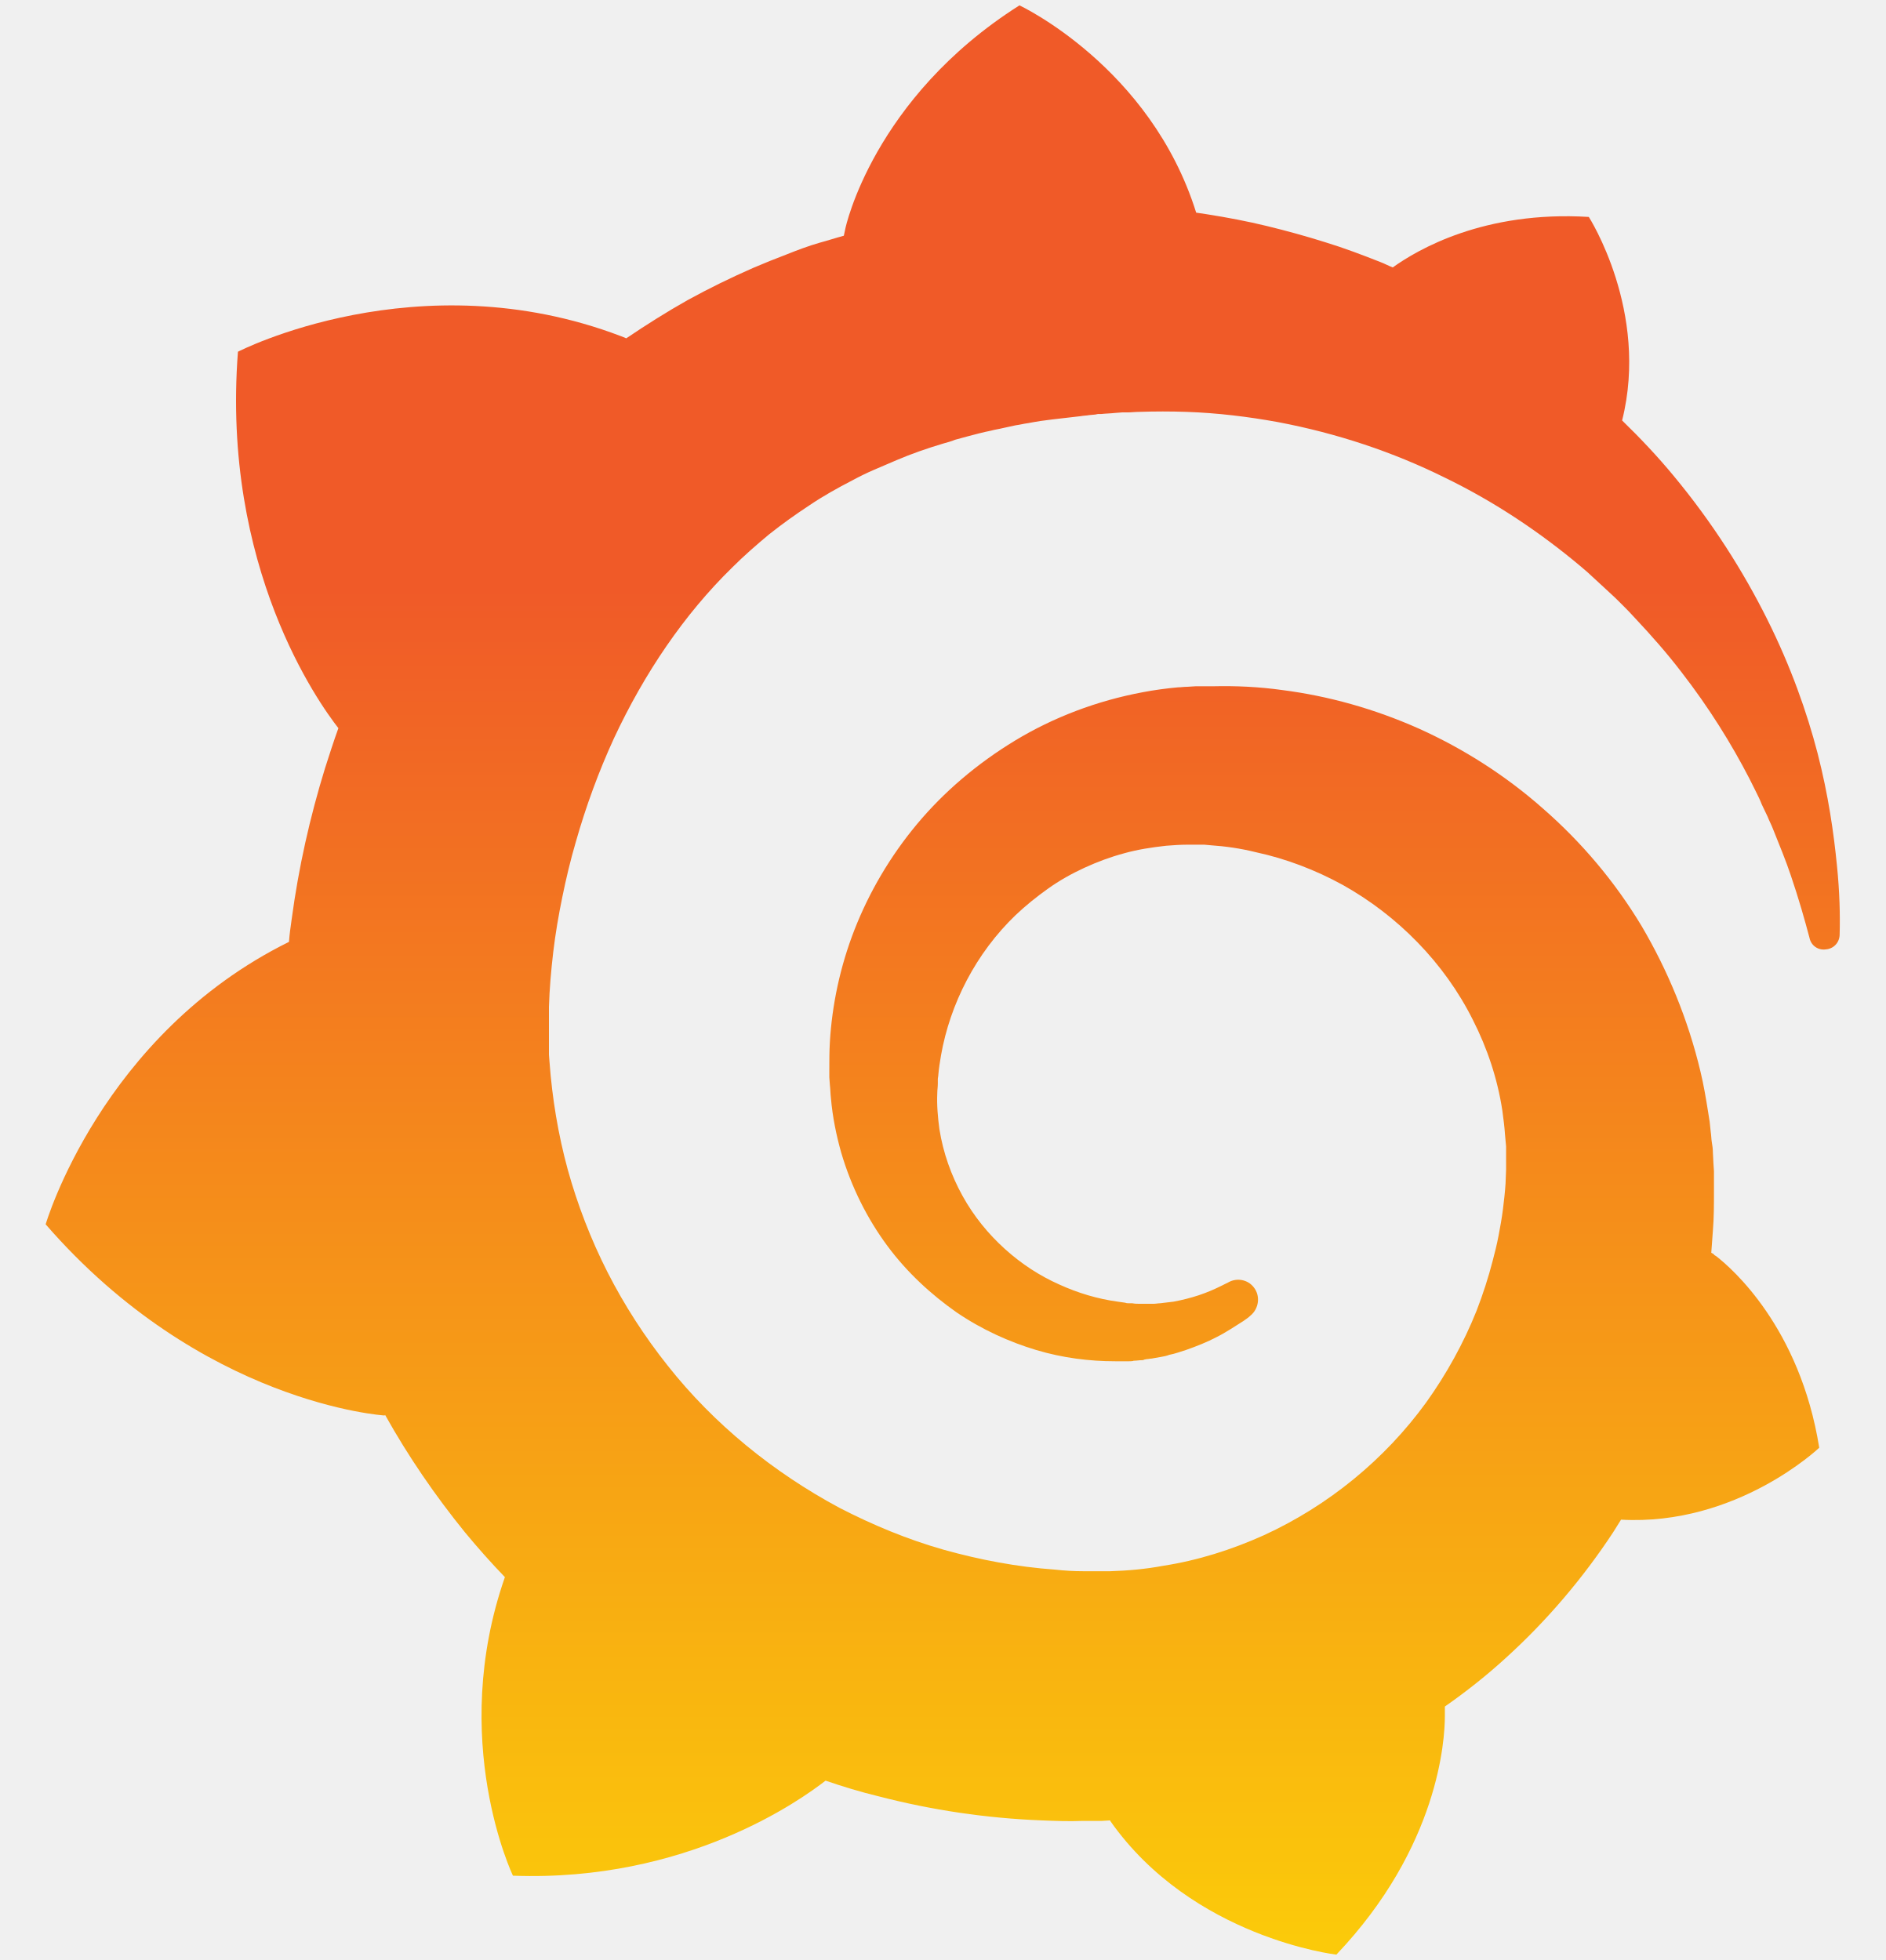
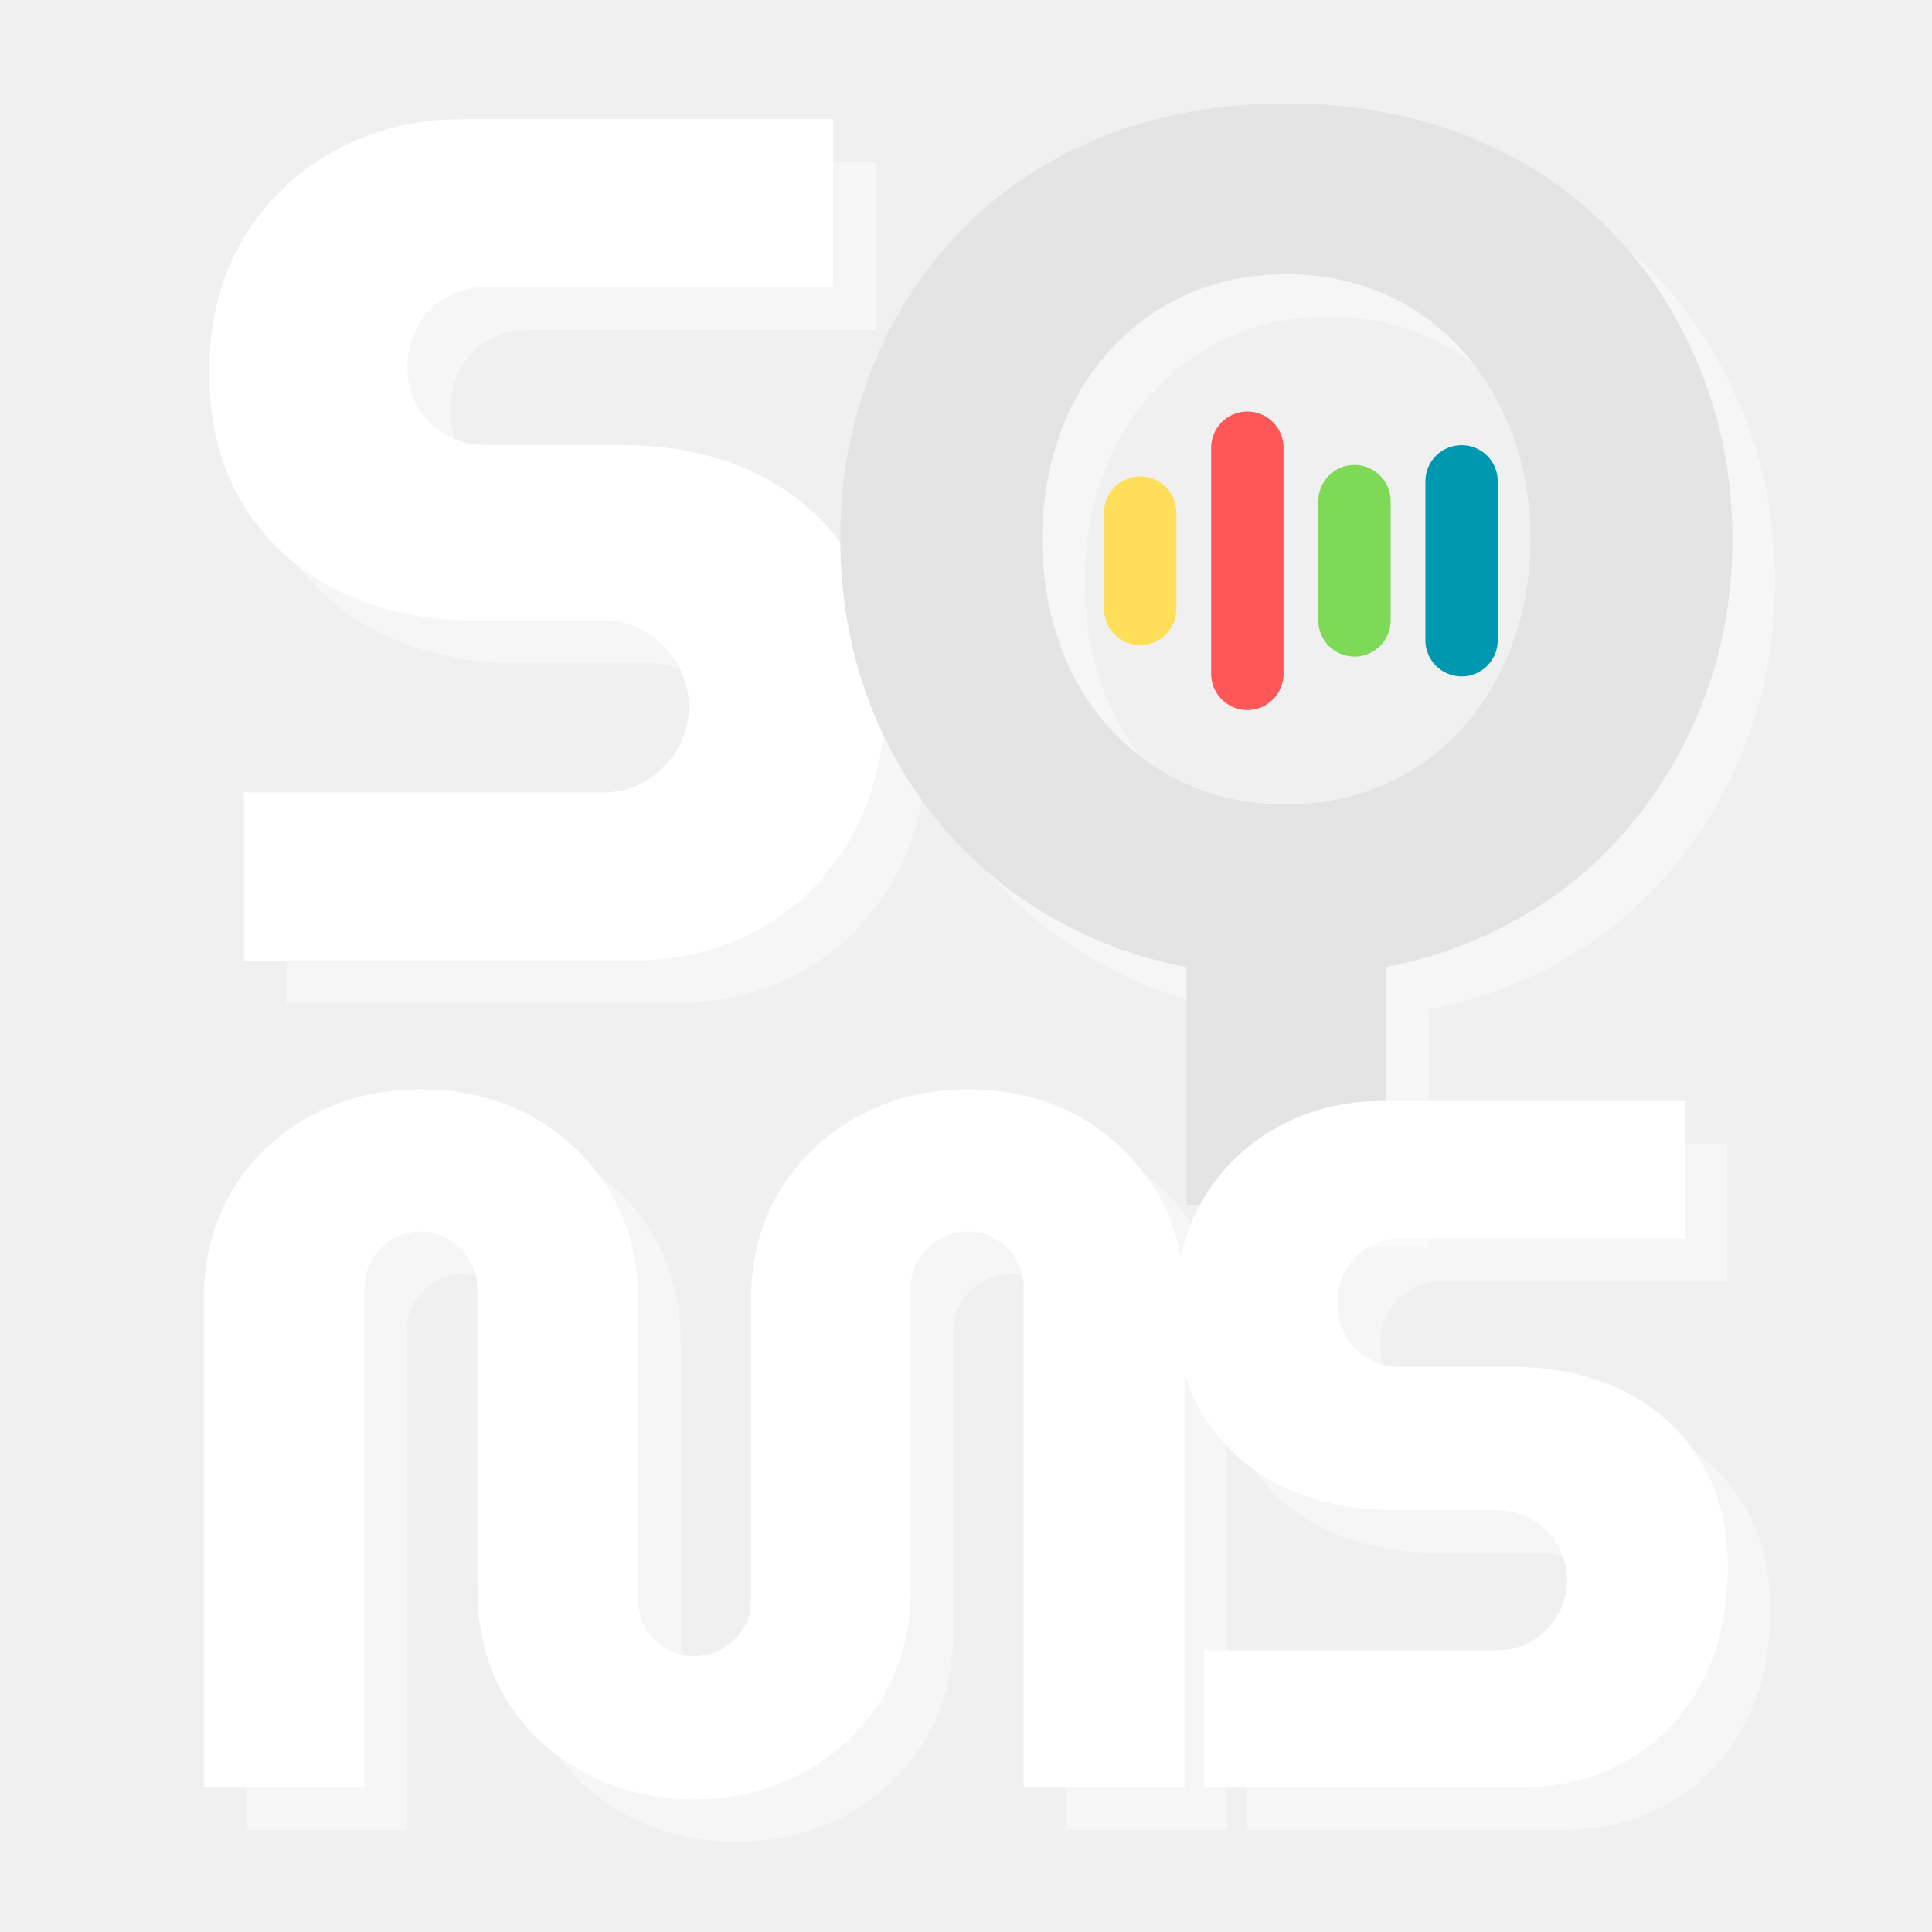
- <svg xmlns="http://www.w3.org/2000/svg" version="1.1" id="Layer_1" x="0px" y="0px" width="351px" height="365px" viewBox="0 0 351 365" style="enable-background:new 0 0 351 365;" xml:space="preserve">
-   <style type="text/css">
- 	.st0{fill:url(#SVGID_1_);}
- </style>
-   <g id="Layer_1_1_">
- </g>
-   <linearGradient id="SVGID_1_" gradientUnits="userSpaceOnUse" x1="175.5" y1="30%" x2="175.5" y2="99%">
-     <stop offset="0" style="stop-color:#F05A28" />
-     <stop offset="1" style="stop-color:#FBCA0A" />
-   </linearGradient>
-   <path class="st0" d="M342,161.2c-0.6-6.1-1.6-13.1-3.6-20.9c-2-7.7-5-16.2-9.4-25c-4.4-8.8-10.1-17.9-17.5-26.8  c-2.9-3.5-6.1-6.9-9.5-10.2c5.1-20.3-6.2-37.9-6.2-37.9c-19.5-1.2-31.9,6.1-36.5,9.4c-0.8-0.3-1.5-0.7-2.3-1  c-3.3-1.3-6.7-2.6-10.3-3.7c-3.5-1.1-7.1-2.1-10.8-3c-3.7-0.9-7.4-1.6-11.2-2.2c-0.7-0.1-1.3-0.2-2-0.3  c-8.5-27.2-32.9-38.6-32.9-38.6c-27.3,17.3-32.4,41.5-32.4,41.5s-0.1,0.5-0.3,1.4c-1.5,0.4-3,0.9-4.5,1.3c-2.1,0.6-4.2,1.4-6.2,2.2  c-2.1,0.8-4.1,1.6-6.2,2.5c-4.1,1.8-8.2,3.8-12.2,6c-3.9,2.2-7.7,4.6-11.4,7.1c-0.5-0.2-1-0.4-1-0.4c-37.8-14.4-71.3,2.9-71.3,2.9  c-3.1,40.2,15.1,65.5,18.7,70.1c-0.9,2.5-1.7,5-2.5,7.5c-2.8,9.1-4.9,18.4-6.2,28.1c-0.2,1.4-0.4,2.8-0.5,4.2  C18.8,192.7,8.5,228,8.5,228c29.1,33.5,63.1,35.6,63.1,35.6c0,0,0.1-0.1,0.1-0.1c4.3,7.7,9.3,15,14.9,21.9c2.4,2.9,4.8,5.6,7.4,8.3  c-10.6,30.4,1.5,55.6,1.5,55.6c32.4,1.2,53.7-14.2,58.2-17.7c3.2,1.1,6.5,2.1,9.8,2.9c10,2.6,20.2,4.1,30.4,4.5  c2.5,0.1,5.1,0.2,7.6,0.1l1.2,0l0.8,0l1.6,0l1.6-0.1l0,0.1c15.3,21.8,42.1,24.9,42.1,24.9c19.1-20.1,20.2-40.1,20.2-44.4l0,0  c0,0,0-0.1,0-0.3c0-0.4,0-0.6,0-0.6l0,0c0-0.3,0-0.6,0-0.9c4-2.8,7.8-5.8,11.4-9.1c7.6-6.9,14.3-14.8,19.9-23.3  c0.5-0.8,1-1.6,1.5-2.4c21.6,1.2,36.9-13.4,36.9-13.4c-3.6-22.5-16.4-33.5-19.1-35.6l0,0c0,0-0.1-0.1-0.3-0.2  c-0.2-0.1-0.2-0.2-0.2-0.2c0,0,0,0,0,0c-0.1-0.1-0.3-0.2-0.5-0.3c0.1-1.4,0.2-2.7,0.3-4.1c0.2-2.4,0.2-4.9,0.2-7.3l0-1.8l0-0.9  l0-0.5c0-0.6,0-0.4,0-0.6l-0.1-1.5l-0.1-2c0-0.7-0.1-1.3-0.2-1.9c-0.1-0.6-0.1-1.3-0.2-1.9l-0.2-1.9l-0.3-1.9  c-0.4-2.5-0.8-4.9-1.4-7.4c-2.3-9.7-6.1-18.9-11-27.2c-5-8.3-11.2-15.6-18.3-21.8c-7-6.2-14.9-11.2-23.1-14.9  c-8.3-3.7-16.9-6.1-25.5-7.2c-4.3-0.6-8.6-0.8-12.9-0.7l-1.6,0l-0.4,0c-0.1,0-0.6,0-0.5,0l-0.7,0l-1.6,0.1c-0.6,0-1.2,0.1-1.7,0.1  c-2.2,0.2-4.4,0.5-6.5,0.9c-8.6,1.6-16.7,4.7-23.8,9c-7.1,4.3-13.3,9.6-18.3,15.6c-5,6-8.9,12.7-11.6,19.6c-2.7,6.9-4.2,14.1-4.6,21  c-0.1,1.7-0.1,3.5-0.1,5.2c0,0.4,0,0.9,0,1.3l0.1,1.4c0.1,0.8,0.1,1.7,0.2,2.5c0.3,3.5,1,6.9,1.9,10.1c1.9,6.5,4.9,12.4,8.6,17.4  c3.7,5,8.2,9.1,12.9,12.4c4.7,3.2,9.8,5.5,14.8,7c5,1.5,10,2.1,14.7,2.1c0.6,0,1.2,0,1.7,0c0.3,0,0.6,0,0.9,0c0.3,0,0.6,0,0.9-0.1  c0.5,0,1-0.1,1.5-0.1c0.1,0,0.3,0,0.4-0.1l0.5-0.1c0.3,0,0.6-0.1,0.9-0.1c0.6-0.1,1.1-0.2,1.7-0.3c0.6-0.1,1.1-0.2,1.6-0.4  c1.1-0.2,2.1-0.6,3.1-0.9c2-0.7,4-1.5,5.7-2.4c1.8-0.9,3.4-2,5-3c0.4-0.3,0.9-0.6,1.3-1c1.6-1.3,1.9-3.7,0.6-5.3  c-1.1-1.4-3.1-1.8-4.7-0.9c-0.4,0.2-0.8,0.4-1.2,0.6c-1.4,0.7-2.8,1.3-4.3,1.8c-1.5,0.5-3.1,0.9-4.7,1.2c-0.8,0.1-1.6,0.2-2.5,0.3  c-0.4,0-0.8,0.1-1.3,0.1c-0.4,0-0.9,0-1.2,0c-0.4,0-0.8,0-1.2,0c-0.5,0-1,0-1.5-0.1c0,0-0.3,0-0.1,0l-0.2,0l-0.3,0  c-0.2,0-0.5,0-0.7-0.1c-0.5-0.1-0.9-0.1-1.4-0.2c-3.7-0.5-7.4-1.6-10.9-3.2c-3.6-1.6-7-3.8-10.1-6.6c-3.1-2.8-5.8-6.1-7.9-9.9  c-2.1-3.8-3.6-8-4.3-12.4c-0.3-2.2-0.5-4.5-0.4-6.7c0-0.6,0.1-1.2,0.1-1.8c0,0.2,0-0.1,0-0.1l0-0.2l0-0.5c0-0.3,0.1-0.6,0.1-0.9  c0.1-1.2,0.3-2.4,0.5-3.6c1.7-9.6,6.5-19,13.9-26.1c1.9-1.8,3.9-3.4,6-4.9c2.1-1.5,4.4-2.8,6.8-3.9c2.4-1.1,4.8-2,7.4-2.7  c2.5-0.7,5.1-1.1,7.8-1.4c1.3-0.1,2.6-0.2,4-0.2c0.4,0,0.6,0,0.9,0l1.1,0l0.7,0c0.3,0,0,0,0.1,0l0.3,0l1.1,0.1  c2.9,0.2,5.7,0.6,8.5,1.3c5.6,1.2,11.1,3.3,16.2,6.1c10.2,5.7,18.9,14.5,24.2,25.1c2.7,5.3,4.6,11,5.5,16.9c0.2,1.5,0.4,3,0.5,4.5  l0.1,1.1l0.1,1.1c0,0.4,0,0.8,0,1.1c0,0.4,0,0.8,0,1.1l0,1l0,1.1c0,0.7-0.1,1.9-0.1,2.6c-0.1,1.6-0.3,3.3-0.5,4.9  c-0.2,1.6-0.5,3.2-0.8,4.8c-0.3,1.6-0.7,3.2-1.1,4.7c-0.8,3.1-1.8,6.2-3,9.3c-2.4,6-5.6,11.8-9.4,17.1  c-7.7,10.6-18.2,19.2-30.2,24.7c-6,2.7-12.3,4.7-18.8,5.7c-3.2,0.6-6.5,0.9-9.8,1l-0.6,0l-0.5,0l-1.1,0l-1.6,0l-0.8,0  c0.4,0-0.1,0-0.1,0l-0.3,0c-1.8,0-3.5-0.1-5.3-0.3c-7-0.5-13.9-1.8-20.7-3.7c-6.7-1.9-13.2-4.6-19.4-7.8  c-12.3-6.6-23.4-15.6-32-26.5c-4.3-5.4-8.1-11.3-11.2-17.4c-3.1-6.1-5.6-12.6-7.4-19.1c-1.8-6.6-2.9-13.3-3.4-20.1l-0.1-1.3l0-0.3  l0-0.3l0-0.6l0-1.1l0-0.3l0-0.4l0-0.8l0-1.6l0-0.3c0,0,0,0.1,0-0.1l0-0.6c0-0.8,0-1.7,0-2.5c0.1-3.3,0.4-6.8,0.8-10.2  c0.4-3.4,1-6.9,1.7-10.3c0.7-3.4,1.5-6.8,2.5-10.2c1.9-6.7,4.3-13.2,7.1-19.3c5.7-12.2,13.1-23.1,22-31.8c2.2-2.2,4.5-4.2,6.9-6.2  c2.4-1.9,4.9-3.7,7.5-5.4c2.5-1.7,5.2-3.2,7.9-4.6c1.3-0.7,2.7-1.4,4.1-2c0.7-0.3,1.4-0.6,2.1-0.9c0.7-0.3,1.4-0.6,2.1-0.9  c2.8-1.2,5.7-2.2,8.7-3.1c0.7-0.2,1.5-0.4,2.2-0.7c0.7-0.2,1.5-0.4,2.2-0.6c1.5-0.4,3-0.8,4.5-1.1c0.7-0.2,1.5-0.3,2.3-0.5  c0.8-0.2,1.5-0.3,2.3-0.5c0.8-0.1,1.5-0.3,2.3-0.4l1.1-0.2l1.2-0.2c0.8-0.1,1.5-0.2,2.3-0.3c0.9-0.1,1.7-0.2,2.6-0.3  c0.7-0.1,1.9-0.2,2.6-0.3c0.5-0.1,1.1-0.1,1.6-0.2l1.1-0.1l0.5-0.1l0.6,0c0.9-0.1,1.7-0.1,2.6-0.2l1.3-0.1c0,0,0.5,0,0.1,0l0.3,0  l0.6,0c0.7,0,1.5-0.1,2.2-0.1c2.9-0.1,5.9-0.1,8.8,0c5.8,0.2,11.5,0.9,17,1.9c11.1,2.1,21.5,5.6,31,10.3  c9.5,4.6,17.9,10.3,25.3,16.5c0.5,0.4,0.9,0.8,1.4,1.2c0.4,0.4,0.9,0.8,1.3,1.2c0.9,0.8,1.7,1.6,2.6,2.4c0.9,0.8,1.7,1.6,2.5,2.4  c0.8,0.8,1.6,1.6,2.4,2.5c3.1,3.3,6,6.6,8.6,10c5.2,6.7,9.4,13.5,12.7,19.9c0.2,0.4,0.4,0.8,0.6,1.2c0.2,0.4,0.4,0.8,0.6,1.2  c0.4,0.8,0.8,1.6,1.1,2.4c0.4,0.8,0.7,1.5,1.1,2.3c0.3,0.8,0.7,1.5,1,2.3c1.2,3,2.4,5.9,3.3,8.6c1.5,4.4,2.6,8.3,3.5,11.7  c0.3,1.4,1.6,2.3,3,2.1c1.5-0.1,2.6-1.3,2.6-2.8C342.6,170.4,342.5,166.1,342,161.2z" />
+ <svg xmlns="http://www.w3.org/2000/svg" xmlns:xlink="http://www.w3.org/1999/xlink" width="375pt" height="375pt" viewBox="0 0 375 375" version="1.1" id="svg30">
+   <defs id="defs14">
+     <g id="g6">
+       <symbol overflow="visible" id="glyph0-0">
+         <path style="stroke:none;" d="M 0.234 0 L 0.234 -163.344 L 116.906 -163.344 L 116.906 0 Z M 52.734 -23.109 L 52.734 -39.438 L 66.734 -39.438 L 66.734 -23.109 Z M 11.906 -11.672 L 105.25 -11.672 L 105.25 -151.688 L 11.906 -151.688 Z M 53.672 -50.172 L 53.672 -64.875 C 53.672 -69.852 54.953 -73.895 57.516 -77 C 60.086 -80.113 63.008 -82.992 66.281 -85.641 C 69.539 -88.285 72.531 -91.281 75.25 -94.625 C 77.977 -97.969 79.344 -102.598 79.344 -108.516 C 79.344 -110.691 78.875 -113.375 77.938 -116.562 C 77.008 -119.75 75.066 -122.586 72.109 -125.078 C 69.148 -127.566 64.641 -128.812 58.578 -128.812 C 53.285 -128.812 49.117 -127.879 46.078 -126.016 C 43.047 -124.148 40.789 -121.852 39.312 -119.125 C 37.844 -116.406 36.875 -113.801 36.406 -111.312 C 35.938 -108.82 35.703 -106.879 35.703 -105.484 L 35.703 -98.938 L 24.266 -98.938 C 23.953 -99.719 23.719 -100.727 23.562 -101.969 C 23.406 -103.219 23.328 -104.617 23.328 -106.172 C 23.328 -107.578 23.641 -110.109 24.266 -113.766 C 24.891 -117.422 26.367 -121.305 28.703 -125.422 C 31.035 -129.547 34.57 -133.086 39.312 -136.047 C 44.062 -139.004 50.484 -140.484 58.578 -140.484 C 66.816 -140.484 73.191 -139.004 77.703 -136.047 C 82.211 -133.086 85.477 -129.664 87.5 -125.781 C 89.531 -121.895 90.773 -118.316 91.234 -115.047 C 91.703 -111.773 91.938 -109.754 91.938 -108.984 C 91.938 -101.203 90.223 -95.016 86.797 -90.422 C 83.379 -85.836 79.883 -81.988 76.312 -78.875 C 73.664 -76.695 71.289 -74.398 69.188 -71.984 C 67.094 -69.578 66.047 -66.43 66.047 -62.547 L 66.047 -50.172 Z M 53.672 -50.172 " id="path1" />
+       </symbol>
+       <symbol overflow="visible" id="glyph0-1">
+         <path style="stroke:none;" d="M 15.172 0 L 15.172 -32.672 L 84.938 -32.672 C 88.051 -32.672 90.852 -33.445 93.344 -35 C 95.832 -36.562 97.816 -38.586 99.297 -41.078 C 100.773 -43.566 101.516 -46.285 101.516 -49.234 C 101.516 -52.348 100.773 -55.148 99.297 -57.641 C 97.816 -60.129 95.832 -62.148 93.344 -63.703 C 90.852 -65.266 88.051 -66.047 84.938 -66.047 L 59.734 -66.047 C 50.242 -66.047 41.609 -67.91 33.828 -71.641 C 26.055 -75.367 19.875 -80.848 15.281 -88.078 C 10.695 -95.316 8.406 -103.992 8.406 -114.109 C 8.406 -124.066 10.582 -132.703 14.938 -140.016 C 19.289 -147.328 25.203 -153.039 32.672 -157.156 C 40.141 -161.281 48.383 -163.344 57.406 -163.344 L 129.516 -163.344 L 129.516 -130.688 L 61.844 -130.688 C 59.039 -130.688 56.473 -129.984 54.141 -128.578 C 51.805 -127.18 50.016 -125.316 48.766 -122.984 C 47.523 -120.648 46.906 -118.082 46.906 -115.281 C 46.906 -112.477 47.523 -109.945 48.766 -107.688 C 50.016 -105.438 51.805 -103.609 54.141 -102.203 C 56.473 -100.805 59.039 -100.109 61.844 -100.109 L 88.203 -100.109 C 98.629 -100.109 107.691 -98.125 115.391 -94.156 C 123.098 -90.188 129.086 -84.66 133.359 -77.578 C 137.641 -70.504 139.781 -62.223 139.781 -52.734 C 139.781 -41.535 137.562 -32.008 133.125 -24.156 C 128.695 -16.301 122.75 -10.312 115.281 -6.188 C 107.812 -2.062 99.566 0 90.547 0 Z M 15.172 0 " id="path2" />
+       </symbol>
+       <symbol overflow="visible" id="glyph0-2">
+         <path style="stroke:none;" d="M 73.969 47.375 L 73.969 -3.5 L 112.719 -3.5 L 112.719 47.375 Z M 93.344 3.031 C 80.27 3.031 68.441 0.852 57.859 -3.5 C 47.285 -7.852 38.188 -13.922 30.562 -21.703 C 22.945 -29.484 17.078 -38.504 12.953 -48.766 C 8.828 -59.035 6.766 -70.082 6.766 -81.906 C 6.766 -93.727 8.828 -104.773 12.953 -115.047 C 17.078 -125.316 22.91 -134.301 30.453 -142 C 37.992 -149.695 47.094 -155.688 57.75 -159.969 C 68.406 -164.25 80.27 -166.391 93.344 -166.391 C 106.258 -166.391 118.047 -164.25 128.703 -159.969 C 139.359 -155.688 148.457 -149.695 156 -142 C 163.539 -134.301 169.41 -125.273 173.609 -114.922 C 177.816 -104.578 179.922 -93.57 179.922 -81.906 C 179.922 -70.082 177.816 -59.035 173.609 -48.766 C 169.41 -38.504 163.539 -29.484 156 -21.703 C 148.457 -13.922 139.359 -7.852 128.703 -3.5 C 118.047 0.852 106.258 3.031 93.344 3.031 Z M 93.344 -30.344 C 100.188 -30.344 106.523 -31.625 112.359 -34.188 C 118.191 -36.75 123.207 -40.363 127.406 -45.031 C 131.613 -49.707 134.883 -55.191 137.219 -61.484 C 139.551 -67.785 140.719 -74.594 140.719 -81.906 C 140.719 -89.219 139.551 -95.984 137.219 -102.203 C 134.883 -108.43 131.613 -113.879 127.406 -118.547 C 123.207 -123.211 118.191 -126.828 112.359 -129.391 C 106.523 -131.961 100.188 -133.25 93.344 -133.25 C 86.344 -133.25 79.961 -131.961 74.203 -129.391 C 68.453 -126.828 63.438 -123.211 59.156 -118.547 C 54.875 -113.879 51.602 -108.395 49.344 -102.094 C 47.094 -95.789 45.969 -89.062 45.969 -81.906 C 45.969 -74.594 47.094 -67.785 49.344 -61.484 C 51.602 -55.191 54.875 -49.707 59.156 -45.031 C 63.438 -40.363 68.453 -36.75 74.203 -34.188 C 79.961 -31.625 86.344 -30.344 93.344 -30.344 Z M 93.344 -30.344 " id="path3" />
+       </symbol>
+       <symbol overflow="visible" id="glyph1-0">
+         <path style="stroke:none;" d="M 0.188 0 L 0.188 -133.266 L 95.375 -133.266 L 95.375 0 Z M 43.031 -18.844 L 43.031 -32.172 L 54.453 -32.172 L 54.453 -18.844 Z M 9.703 -9.516 L 85.859 -9.516 L 85.859 -123.75 L 9.703 -123.75 Z M 43.781 -40.938 L 43.781 -52.922 C 43.781 -56.984 44.828 -60.281 46.922 -62.812 C 49.016 -65.352 51.395 -67.707 54.062 -69.875 C 56.727 -72.031 59.172 -74.473 61.391 -77.203 C 63.617 -79.93 64.734 -83.707 64.734 -88.531 C 64.734 -90.301 64.348 -92.488 63.578 -95.094 C 62.816 -97.695 61.227 -100.016 58.812 -102.047 C 56.406 -104.078 52.727 -105.094 47.781 -105.094 C 43.469 -105.094 40.07 -104.328 37.594 -102.797 C 35.125 -101.273 33.285 -99.406 32.078 -97.188 C 30.867 -94.969 30.07 -92.844 29.688 -90.812 C 29.312 -88.781 29.125 -87.191 29.125 -86.047 L 29.125 -80.719 L 19.797 -80.719 C 19.547 -81.352 19.352 -82.176 19.219 -83.188 C 19.094 -84.207 19.031 -85.352 19.031 -86.625 C 19.031 -87.758 19.285 -89.816 19.797 -92.797 C 20.305 -95.785 21.508 -98.961 23.406 -102.328 C 25.312 -105.691 28.203 -108.578 32.078 -110.984 C 35.953 -113.398 41.188 -114.609 47.781 -114.609 C 54.508 -114.609 59.711 -113.398 63.391 -110.984 C 67.078 -108.578 69.742 -105.785 71.391 -102.609 C 73.035 -99.441 74.047 -96.523 74.422 -93.859 C 74.805 -91.191 75 -89.539 75 -88.906 C 75 -82.562 73.602 -77.516 70.812 -73.766 C 68.02 -70.023 65.164 -66.883 62.25 -64.344 C 60.094 -62.57 58.156 -60.703 56.438 -58.734 C 54.727 -56.766 53.875 -54.191 53.875 -51.016 L 53.875 -40.938 Z M 43.781 -40.938 " id="path4" />
+       </symbol>
+       <symbol overflow="visible" id="glyph1-1">
+         <path style="stroke:none;" d="M 105.469 2.281 C 97.727 2.281 90.648 0.566 84.234 -2.859 C 77.828 -6.285 72.75 -11.039 69 -17.125 C 65.258 -23.219 63.391 -30.457 63.391 -38.844 L 63.391 -96.906 C 63.391 -98.938 62.879 -100.773 61.859 -102.422 C 60.848 -104.066 59.52 -105.395 57.875 -106.406 C 56.227 -107.426 54.391 -107.938 52.359 -107.938 C 50.328 -107.938 48.484 -107.426 46.828 -106.406 C 45.18 -105.395 43.879 -104.066 42.922 -102.422 C 41.973 -100.773 41.5 -98.938 41.5 -96.906 L 41.5 0 L 10.281 0 L 10.281 -94.609 C 10.281 -102.609 12.086 -109.656 15.703 -115.75 C 19.316 -121.844 24.328 -126.664 30.734 -130.219 C 37.148 -133.77 44.359 -135.547 52.359 -135.547 C 60.473 -135.547 67.703 -133.77 74.047 -130.219 C 80.398 -126.664 85.414 -121.844 89.094 -115.75 C 92.77 -109.656 94.609 -102.609 94.609 -94.609 L 94.609 -36.547 C 94.609 -34.391 95.113 -32.484 96.125 -30.828 C 97.145 -29.18 98.445 -27.883 100.031 -26.938 C 101.625 -25.988 103.375 -25.516 105.281 -25.516 C 107.312 -25.516 109.18 -25.988 110.891 -26.938 C 112.609 -27.883 113.973 -29.18 114.984 -30.828 C 116.004 -32.484 116.516 -34.391 116.516 -36.547 L 116.516 -94.609 C 116.516 -102.609 118.352 -109.656 122.031 -115.75 C 125.707 -121.844 130.75 -126.664 137.156 -130.219 C 143.57 -133.77 150.711 -135.547 158.578 -135.547 C 166.703 -135.547 173.906 -133.77 180.188 -130.219 C 186.469 -126.664 191.445 -121.844 195.125 -115.75 C 198.812 -109.656 200.656 -102.609 200.656 -94.609 L 200.656 0 L 169.438 0 L 169.438 -97.094 C 169.438 -99.125 168.957 -100.93 168 -102.516 C 167.051 -104.098 165.75 -105.395 164.094 -106.406 C 162.445 -107.426 160.609 -107.938 158.578 -107.938 C 156.68 -107.938 154.875 -107.426 153.156 -106.406 C 151.445 -105.395 150.082 -104.098 149.062 -102.516 C 148.051 -100.93 147.547 -99.125 147.547 -97.094 L 147.547 -38.844 C 147.547 -30.457 145.641 -23.219 141.828 -17.125 C 138.023 -11.039 132.945 -6.285 126.594 -2.859 C 120.25 0.566 113.207 2.281 105.469 2.281 Z M 105.469 2.281 " id="path5" />
+       </symbol>
+       <symbol overflow="visible" id="glyph1-2">
+         <path style="stroke:none;" d="M 12.375 0 L 12.375 -26.656 L 69.297 -26.656 C 71.836 -26.656 74.125 -27.285 76.156 -28.547 C 78.188 -29.816 79.801 -31.469 81 -33.5 C 82.207 -35.531 82.812 -37.754 82.812 -40.172 C 82.812 -42.711 82.207 -44.992 81 -47.016 C 79.801 -49.047 78.188 -50.695 76.156 -51.969 C 74.125 -53.238 71.836 -53.875 69.297 -53.875 L 48.734 -53.875 C 40.992 -53.875 33.945 -55.395 27.594 -58.438 C 21.25 -61.488 16.207 -65.961 12.469 -71.859 C 8.727 -77.766 6.859 -84.844 6.859 -93.094 C 6.859 -101.219 8.633 -108.258 12.188 -114.219 C 15.738 -120.188 20.562 -124.852 26.656 -128.219 C 32.75 -131.582 39.473 -133.266 46.828 -133.266 L 105.656 -133.266 L 105.656 -106.609 L 50.453 -106.609 C 48.16 -106.609 46.062 -106.035 44.156 -104.891 C 42.258 -103.754 40.801 -102.234 39.781 -100.328 C 38.77 -98.422 38.266 -96.328 38.266 -94.047 C 38.266 -91.766 38.77 -89.703 39.781 -87.859 C 40.801 -86.016 42.258 -84.52 44.156 -83.375 C 46.062 -82.238 48.16 -81.672 50.453 -81.672 L 71.969 -81.672 C 80.469 -81.672 87.859 -80.051 94.141 -76.812 C 100.422 -73.582 105.305 -69.078 108.797 -63.297 C 112.285 -57.523 114.031 -50.77 114.031 -43.031 C 114.031 -33.883 112.223 -26.109 108.609 -19.703 C 104.992 -13.297 100.141 -8.41 94.047 -5.047 C 87.953 -1.68 81.223 0 73.859 0 Z M 12.375 0 " id="path6" />
+       </symbol>
+     </g>
+     <clipPath id="clip1">
+       <path d="M 214.289 92.465 L 228.332 92.465 L 228.332 125.273 L 214.289 125.273 Z M 214.289 92.465 " id="path7" />
+     </clipPath>
+     <clipPath id="clip2">
+       <path d="M 221.312 92.465 C 223.172 92.465 224.961 93.207 226.277 94.523 C 227.594 95.84 228.332 97.625 228.332 99.488 L 228.332 118.211 C 228.332 120.07 227.594 121.859 226.277 123.176 C 224.961 124.492 223.172 125.23 221.312 125.23 C 219.449 125.23 217.664 124.492 216.344 123.176 C 215.027 121.859 214.289 120.07 214.289 118.211 L 214.289 99.488 C 214.289 97.625 215.027 95.84 216.344 94.523 C 217.664 93.207 219.449 92.465 221.312 92.465 Z M 221.312 92.465 " id="path8" />
+     </clipPath>
+     <clipPath id="clip3">
+       <path d="M 235.082 79.875 L 249.129 79.875 L 249.129 137.863 L 235.082 137.863 Z M 235.082 79.875 " id="path9" />
+     </clipPath>
+     <clipPath id="clip4">
+       <path d="M 242.105 79.875 C 243.969 79.875 245.754 80.613 247.07 81.93 C 248.387 83.25 249.129 85.035 249.129 86.898 L 249.129 130.801 C 249.129 132.664 248.387 134.449 247.07 135.766 C 245.754 137.082 243.969 137.824 242.105 137.824 C 240.242 137.824 238.457 137.082 237.141 135.766 C 235.824 134.449 235.082 132.664 235.082 130.801 L 235.082 86.898 C 235.082 85.035 235.824 83.25 237.141 81.93 C 238.457 80.613 240.242 79.875 242.105 79.875 Z M 242.105 79.875 " id="path10" />
+     </clipPath>
+     <clipPath id="clip5">
+       <path d="M 255.879 90.246 L 269.922 90.246 L 269.922 127.496 L 255.879 127.496 Z M 255.879 90.246 " id="path11" />
+     </clipPath>
+     <clipPath id="clip6">
+       <path d="M 262.898 90.246 C 264.762 90.246 266.547 90.988 267.863 92.305 C 269.184 93.621 269.922 95.406 269.922 97.27 L 269.922 120.43 C 269.922 122.289 269.184 124.078 267.863 125.395 C 266.547 126.711 264.762 127.449 262.898 127.449 C 261.039 127.449 259.25 126.711 257.934 125.395 C 256.617 124.078 255.879 122.289 255.879 120.43 L 255.879 97.27 C 255.879 95.406 256.617 93.621 257.934 92.305 C 259.25 90.988 261.039 90.246 262.898 90.246 Z M 262.898 90.246 " id="path12" />
+     </clipPath>
+     <clipPath id="clip7">
+       <path d="M 276.672 86.402 L 290.715 86.402 L 290.715 131.332 L 276.672 131.332 Z M 276.672 86.402 " id="path13" />
+     </clipPath>
+     <clipPath id="clip8">
+       <path d="M 283.695 86.402 C 285.555 86.402 287.344 87.141 288.66 88.457 C 289.977 89.773 290.715 91.559 290.715 93.422 L 290.715 124.273 C 290.715 126.137 289.977 127.922 288.66 129.238 C 287.344 130.555 285.555 131.297 283.695 131.297 C 281.832 131.297 280.047 130.555 278.73 129.238 C 277.41 127.922 276.672 126.137 276.672 124.273 L 276.672 93.422 C 276.672 91.559 277.41 89.773 278.73 88.457 C 280.047 87.141 281.832 86.402 283.695 86.402 Z M 283.695 86.402 " id="path14" />
+     </clipPath>
+   </defs>
+   <g id="surface16">
+     <rect x="0" y="0" width="375" height="375" style="display:none;fill:#ffffff;fill-opacity:1;stroke:none" id="rect14" />
+     <rect x="0" y="0" width="375" height="375" style="display:none;fill:#212121;fill-opacity:1;stroke:none" id="rect15" />
+     <g style="fill:rgb(100%,100%,100%);fill-opacity:0.4;" id="g15">
+       <use xlink:href="#glyph0-1" x="40.44" y="194.727" id="use15" />
+     </g>
+     <g style="fill:rgb(100%,100%,100%);fill-opacity:1;" id="g16">
+       <use xlink:href="#glyph0-1" x="32.19" y="186.476" id="use16" />
+     </g>
+     <g style="fill:rgb(100%,100%,100%);fill-opacity:0.4;" id="g17">
+       <use xlink:href="#glyph0-2" x="164.589" y="194.727" id="use17" />
+     </g>
+     <g style="fill:rgb(89.409%,89.409%,89.409%);fill-opacity:1;" id="g18">
+       <use xlink:href="#glyph0-2" x="156.338" y="186.476" id="use18" />
+     </g>
+     <g style="fill:rgb(100%,100%,100%);fill-opacity:0.4;" id="g19">
+       <use xlink:href="#glyph1-1" x="37.511" y="355.227" id="use19" />
+     </g>
+     <g style="fill:rgb(100%,100%,100%);fill-opacity:0.4;" id="g20">
+       <use xlink:href="#glyph1-2" x="229.594" y="355.227" id="use20" />
+     </g>
+     <g style="fill:rgb(100%,100%,100%);fill-opacity:1;" id="g21">
+       <use xlink:href="#glyph1-1" x="29.26" y="346.976" id="use21" />
+     </g>
+     <g style="fill:rgb(100%,100%,100%);fill-opacity:1;" id="g22">
+       <use xlink:href="#glyph1-2" x="221.343" y="346.976" id="use22" />
+     </g>
+     <g clip-path="url(#clip1)" clip-rule="nonzero" id="g24">
+       <g clip-path="url(#clip2)" clip-rule="nonzero" id="g23">
+         <path style=" stroke:none;fill-rule:nonzero;fill:rgb(100%,87.059%,34.9%);fill-opacity:1;" d="M 214.289 92.465 L 228.332 92.465 L 228.332 125.219 L 214.289 125.219 Z M 214.289 92.465 " id="path22" />
+       </g>
+     </g>
+     <g clip-path="url(#clip3)" clip-rule="nonzero" id="g26">
+       <g clip-path="url(#clip4)" clip-rule="nonzero" id="g25">
+         <path style=" stroke:none;fill-rule:nonzero;fill:rgb(100%,34.119%,34.119%);fill-opacity:1;" d="M 235.082 79.875 L 249.129 79.875 L 249.129 137.809 L 235.082 137.809 Z M 235.082 79.875 " id="path24" />
+       </g>
+     </g>
+     <g clip-path="url(#clip5)" clip-rule="nonzero" id="g28">
+       <g clip-path="url(#clip6)" clip-rule="nonzero" id="g27">
+         <path style=" stroke:none;fill-rule:nonzero;fill:rgb(49.409%,85.1%,34.119%);fill-opacity:1;" d="M 255.879 90.246 L 269.922 90.246 L 269.922 127.441 L 255.879 127.441 Z M 255.879 90.246 " id="path26" />
+       </g>
+     </g>
+     <g clip-path="url(#clip7)" clip-rule="nonzero" id="g30" style="display:inline">
+       <g clip-path="url(#clip8)" clip-rule="nonzero" id="g29">
+         <path style="fill:#0097b0;fill-opacity:1;fill-rule:nonzero;stroke:none" d="m 276.672,86.402 h 14.043 v 44.875 h -14.043 z m 0,0" id="path28" />
+       </g>
+     </g>
+   </g>
</svg>
